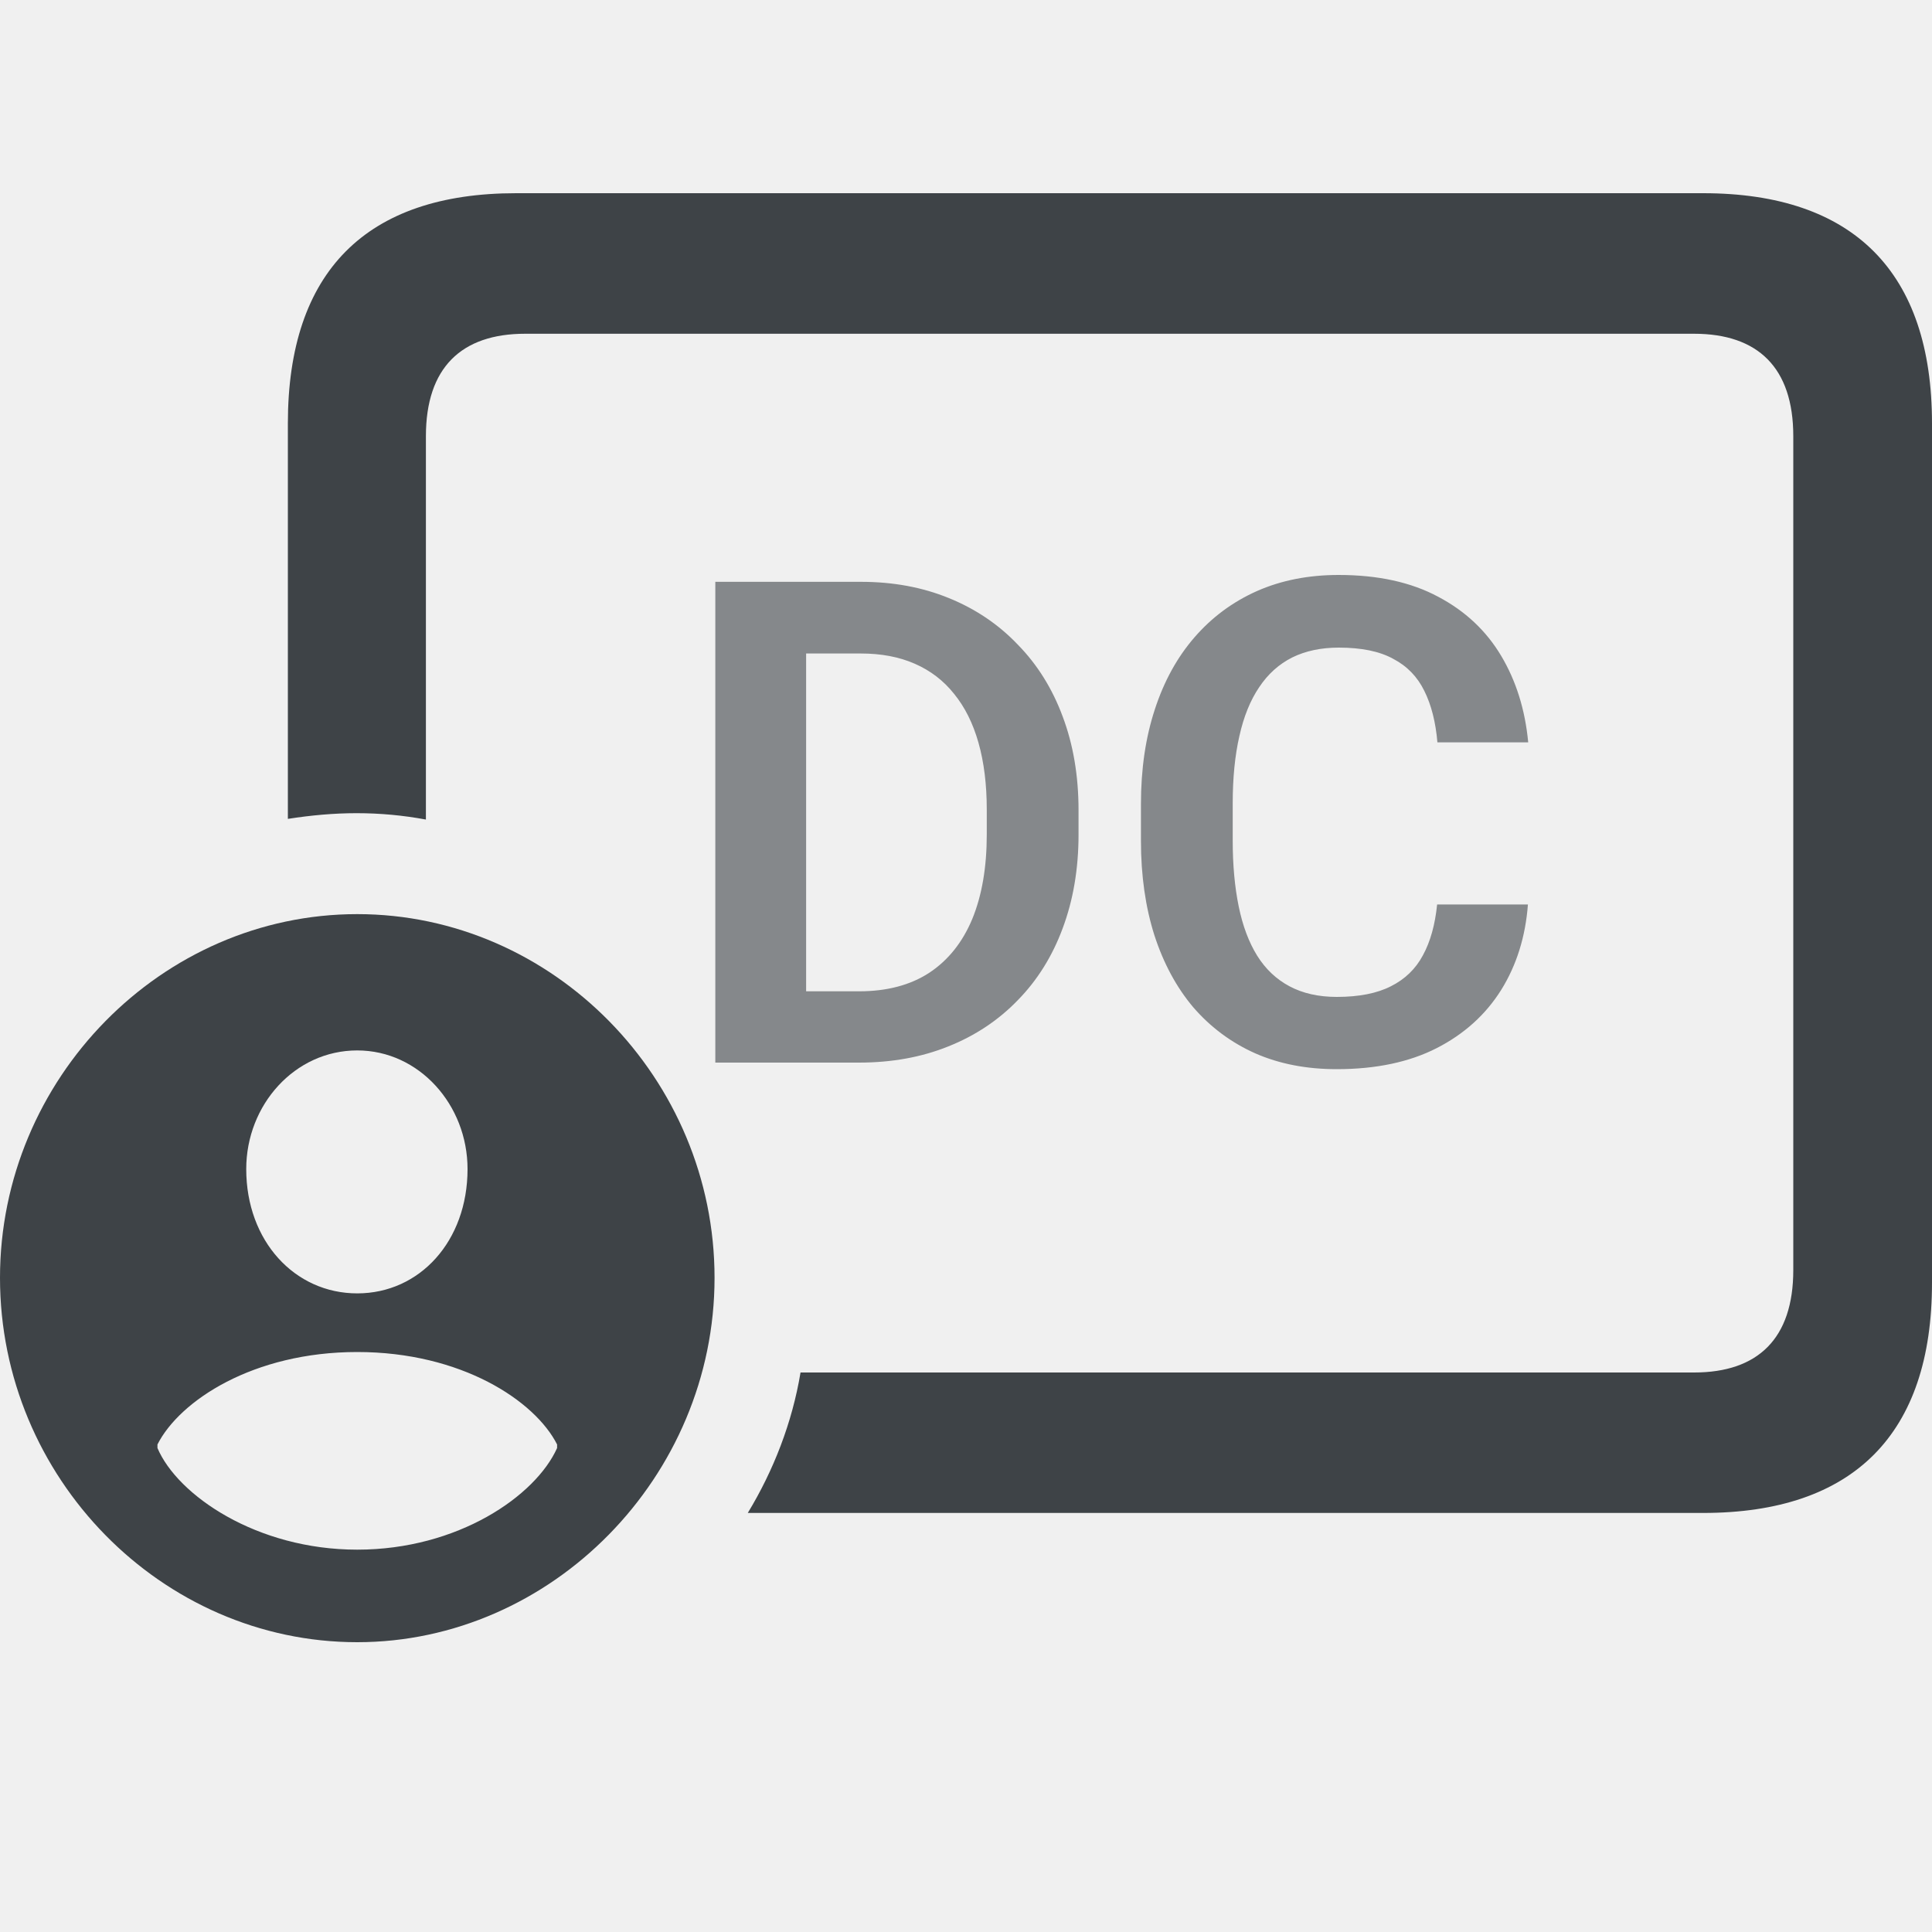
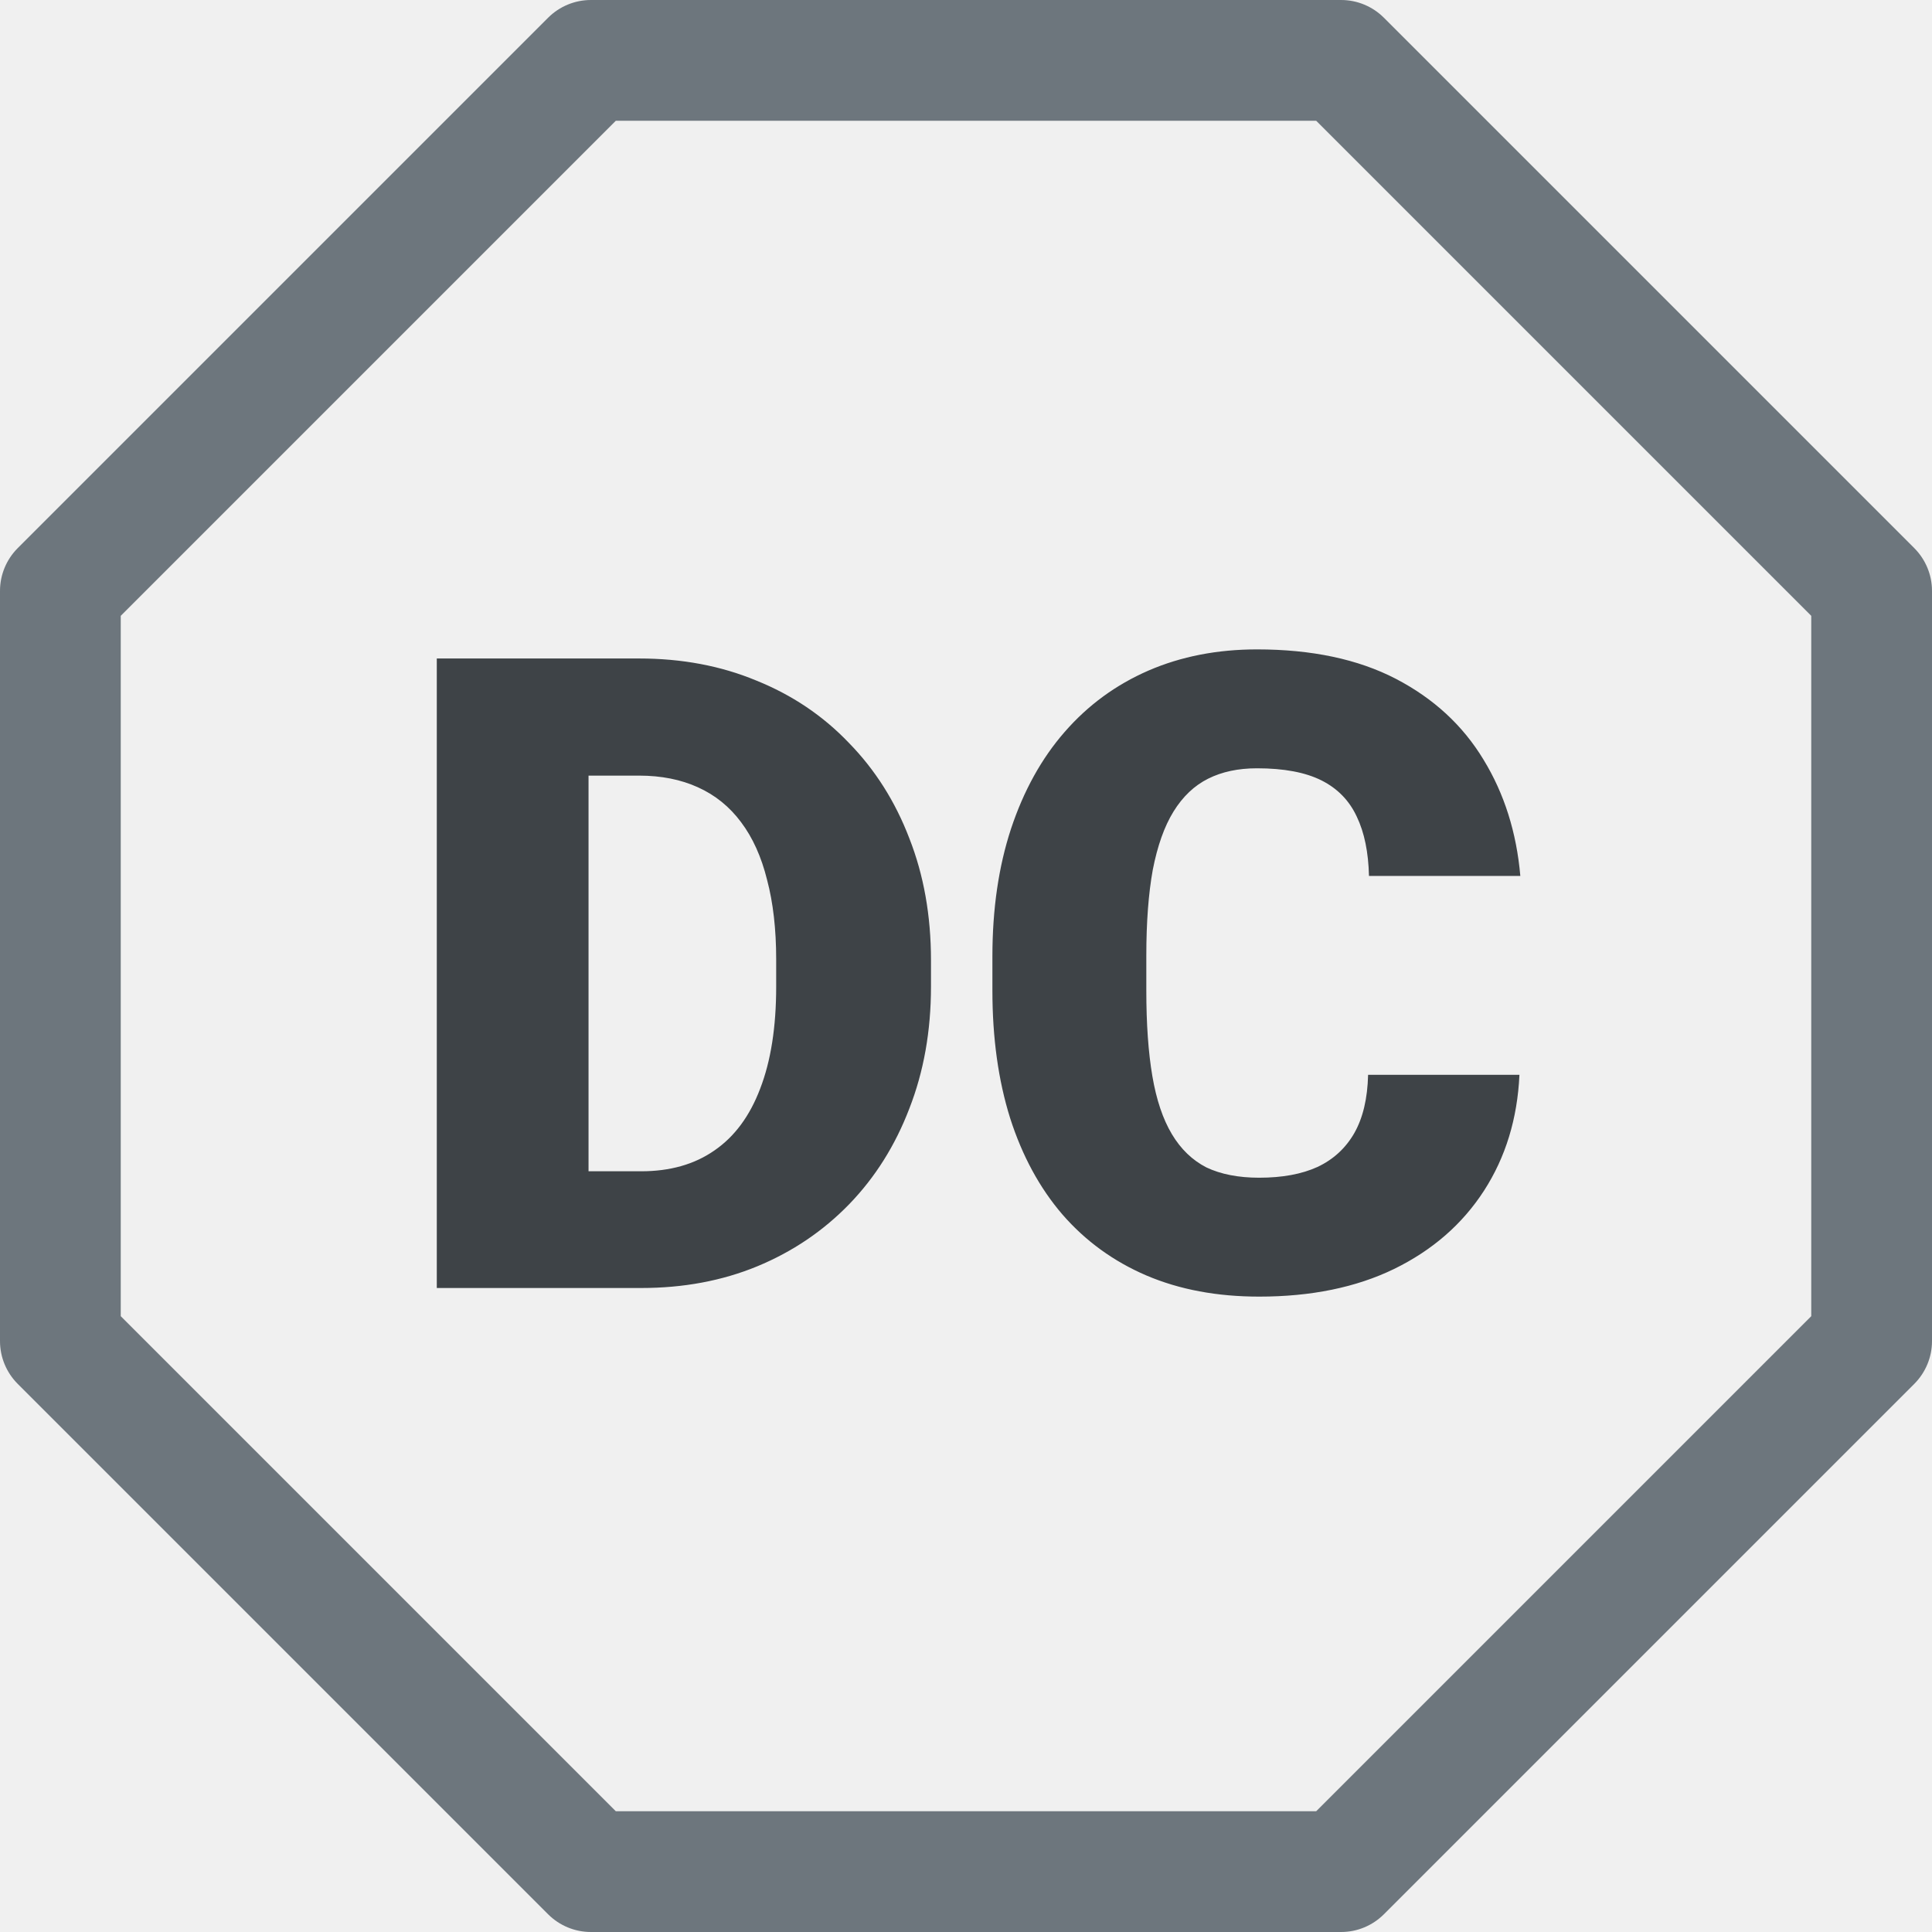
- <svg xmlns="http://www.w3.org/2000/svg" width="20" height="20" viewBox="0 0 20 20" fill="none">
-   <path d="M17.63 2H5.343C3.792 2 2.98 2.811 2.98 4.383V8.477C3.217 8.44 3.454 8.418 3.691 8.418C3.935 8.418 4.172 8.44 4.409 8.484V4.515C4.409 3.806 4.776 3.455 5.436 3.455H17.537C18.198 3.455 18.564 3.806 18.564 4.515V13.148C18.564 13.857 18.198 14.208 17.537 14.208H8.287C8.201 14.727 8.007 15.224 7.741 15.662H17.63C19.189 15.662 20 14.844 20 13.279V4.383C20 2.819 19.189 2 17.63 2ZM3.698 17C5.709 17 7.397 15.29 7.397 13.228C7.397 11.167 5.724 9.463 3.698 9.463C1.673 9.463 0 11.167 0 13.228C0 15.297 1.673 17 3.698 17ZM3.698 13.389C3.052 13.389 2.549 12.848 2.549 12.102C2.549 11.437 3.052 10.874 3.698 10.874C4.338 10.874 4.84 11.437 4.84 12.102C4.84 12.848 4.345 13.389 3.698 13.389ZM3.698 16.042C2.657 16.042 1.838 15.479 1.63 14.99V14.953C1.86 14.5 2.621 13.996 3.698 13.996C4.776 13.996 5.537 14.5 5.767 14.953V14.99C5.544 15.487 4.74 16.042 3.698 16.042Z" fill="#3E4347" />
-   <path opacity="0.6" d="M8.892 11H7.819L7.826 10.262H8.892C9.181 10.262 9.424 10.198 9.62 10.07C9.816 9.94 9.964 9.755 10.065 9.513C10.165 9.269 10.215 8.978 10.215 8.638V8.382C10.215 8.12 10.186 7.889 10.129 7.688C10.072 7.487 9.988 7.319 9.876 7.182C9.767 7.045 9.632 6.942 9.47 6.871C9.308 6.8 9.122 6.765 8.913 6.765H7.798V6.023H8.913C9.245 6.023 9.548 6.079 9.822 6.191C10.098 6.303 10.336 6.463 10.536 6.673C10.739 6.88 10.894 7.129 11.001 7.418C11.11 7.707 11.165 8.031 11.165 8.389V8.638C11.165 8.994 11.11 9.317 11.001 9.609C10.894 9.898 10.739 10.147 10.536 10.354C10.336 10.561 10.096 10.721 9.818 10.832C9.54 10.944 9.232 11 8.892 11ZM8.345 6.023V11H7.405V6.023H8.345ZM14.877 9.363H15.817C15.792 9.695 15.7 9.991 15.54 10.248C15.38 10.503 15.158 10.704 14.873 10.85C14.589 10.995 14.243 11.068 13.838 11.068C13.526 11.068 13.244 11.014 12.994 10.904C12.745 10.793 12.532 10.634 12.354 10.429C12.179 10.222 12.045 9.973 11.951 9.684C11.858 9.392 11.811 9.065 11.811 8.703V8.324C11.811 7.961 11.859 7.634 11.955 7.343C12.05 7.051 12.187 6.803 12.365 6.598C12.545 6.39 12.76 6.231 13.011 6.119C13.264 6.007 13.546 5.952 13.858 5.952C14.264 5.952 14.607 6.027 14.887 6.177C15.168 6.325 15.385 6.529 15.54 6.789C15.695 7.049 15.788 7.347 15.82 7.685H14.88C14.862 7.475 14.817 7.297 14.744 7.151C14.673 7.006 14.566 6.895 14.422 6.82C14.281 6.742 14.093 6.704 13.858 6.704C13.676 6.704 13.515 6.738 13.377 6.806C13.24 6.875 13.126 6.977 13.035 7.114C12.944 7.248 12.875 7.417 12.83 7.62C12.784 7.82 12.761 8.053 12.761 8.317V8.703C12.761 8.956 12.782 9.183 12.823 9.383C12.864 9.584 12.928 9.754 13.014 9.893C13.101 10.032 13.212 10.137 13.349 10.21C13.486 10.283 13.649 10.32 13.838 10.32C14.068 10.32 14.255 10.283 14.398 10.21C14.544 10.137 14.655 10.03 14.73 9.889C14.807 9.748 14.856 9.572 14.877 9.363Z" fill="#3E4347" />
+ <svg xmlns="http://www.w3.org/2000/svg" width="24" height="24" viewBox="0 0 24 24" fill="none">
+   <g clip-path="url(#clip0_5197_33159)">
+     <path fill-rule="evenodd" clip-rule="evenodd" d="M6.81 0.219C6.951 0.079 7.141 4.21785e-05 7.34 0L16.66 0C16.859 4.21785e-05 17.049 0.079 17.19 0.219L23.781 6.81C23.921 6.951 24 7.141 24 7.34V16.66C24 16.859 23.921 17.049 23.781 17.19L17.19 23.781C17.049 23.921 16.859 24 16.66 24H7.34C7.141 24 6.951 23.921 6.81 23.781L0.219 17.19C0.079 17.049 4.21785e-05 16.859 0 16.66L0 7.34C4.21785e-05 7.141 0.079 6.951 0.219 6.81L6.81 0.219ZM7.65 1.5L1.5 7.65V16.35L7.65 22.5H16.35L22.5 16.35V7.65L16.35 1.5H7.65Z" fill="#6D767D" />
+   </g>
+   <path d="M7.966 16H6.231L6.242 14.55H7.966C8.324 14.55 8.627 14.464 8.874 14.292C9.125 14.12 9.314 13.864 9.443 13.524C9.576 13.18 9.642 12.758 9.642 12.256V11.918C9.642 11.542 9.604 11.213 9.529 10.93C9.458 10.643 9.35 10.405 9.207 10.215C9.064 10.022 8.885 9.877 8.67 9.78C8.459 9.684 8.215 9.635 7.939 9.635H6.199V8.18H7.939C8.469 8.18 8.955 8.271 9.395 8.454C9.839 8.633 10.222 8.89 10.544 9.227C10.87 9.56 11.121 9.956 11.296 10.414C11.475 10.869 11.565 11.374 11.565 11.929V12.256C11.565 12.808 11.475 13.313 11.296 13.771C11.121 14.229 10.872 14.625 10.55 14.958C10.227 15.291 9.846 15.549 9.406 15.731C8.969 15.911 8.489 16 7.966 16ZM7.311 8.18V16H5.426V8.18H7.311ZM16.995 13.352H18.875C18.85 13.896 18.703 14.376 18.435 14.791C18.166 15.207 17.794 15.531 17.317 15.764C16.845 15.993 16.286 16.107 15.642 16.107C15.119 16.107 14.652 16.02 14.24 15.844C13.832 15.669 13.484 15.416 13.198 15.087C12.915 14.758 12.698 14.358 12.548 13.889C12.401 13.42 12.328 12.892 12.328 12.305V11.88C12.328 11.293 12.405 10.765 12.559 10.296C12.716 9.823 12.938 9.422 13.225 9.093C13.515 8.76 13.862 8.506 14.267 8.33C14.671 8.155 15.121 8.067 15.615 8.067C16.295 8.067 16.87 8.189 17.339 8.432C17.808 8.676 18.171 9.01 18.429 9.437C18.687 9.859 18.839 10.341 18.886 10.881H17.006C16.999 10.588 16.949 10.342 16.855 10.146C16.762 9.945 16.616 9.795 16.415 9.694C16.215 9.594 15.948 9.544 15.615 9.544C15.382 9.544 15.18 9.587 15.008 9.673C14.836 9.759 14.693 9.895 14.578 10.081C14.463 10.267 14.378 10.509 14.32 10.806C14.267 11.1 14.24 11.454 14.24 11.87V12.305C14.24 12.72 14.265 13.075 14.315 13.368C14.365 13.662 14.446 13.902 14.557 14.088C14.668 14.274 14.811 14.412 14.986 14.502C15.165 14.587 15.384 14.63 15.642 14.63C15.928 14.63 16.17 14.586 16.367 14.496C16.564 14.403 16.716 14.263 16.823 14.077C16.931 13.887 16.988 13.646 16.995 13.352Z" fill="#3E4347" />
+   <defs>
+     <clipPath id="clip0_5197_33159">
+       <rect width="24" height="24" fill="white" />
+     </clipPath>
+   </defs>
</svg>
